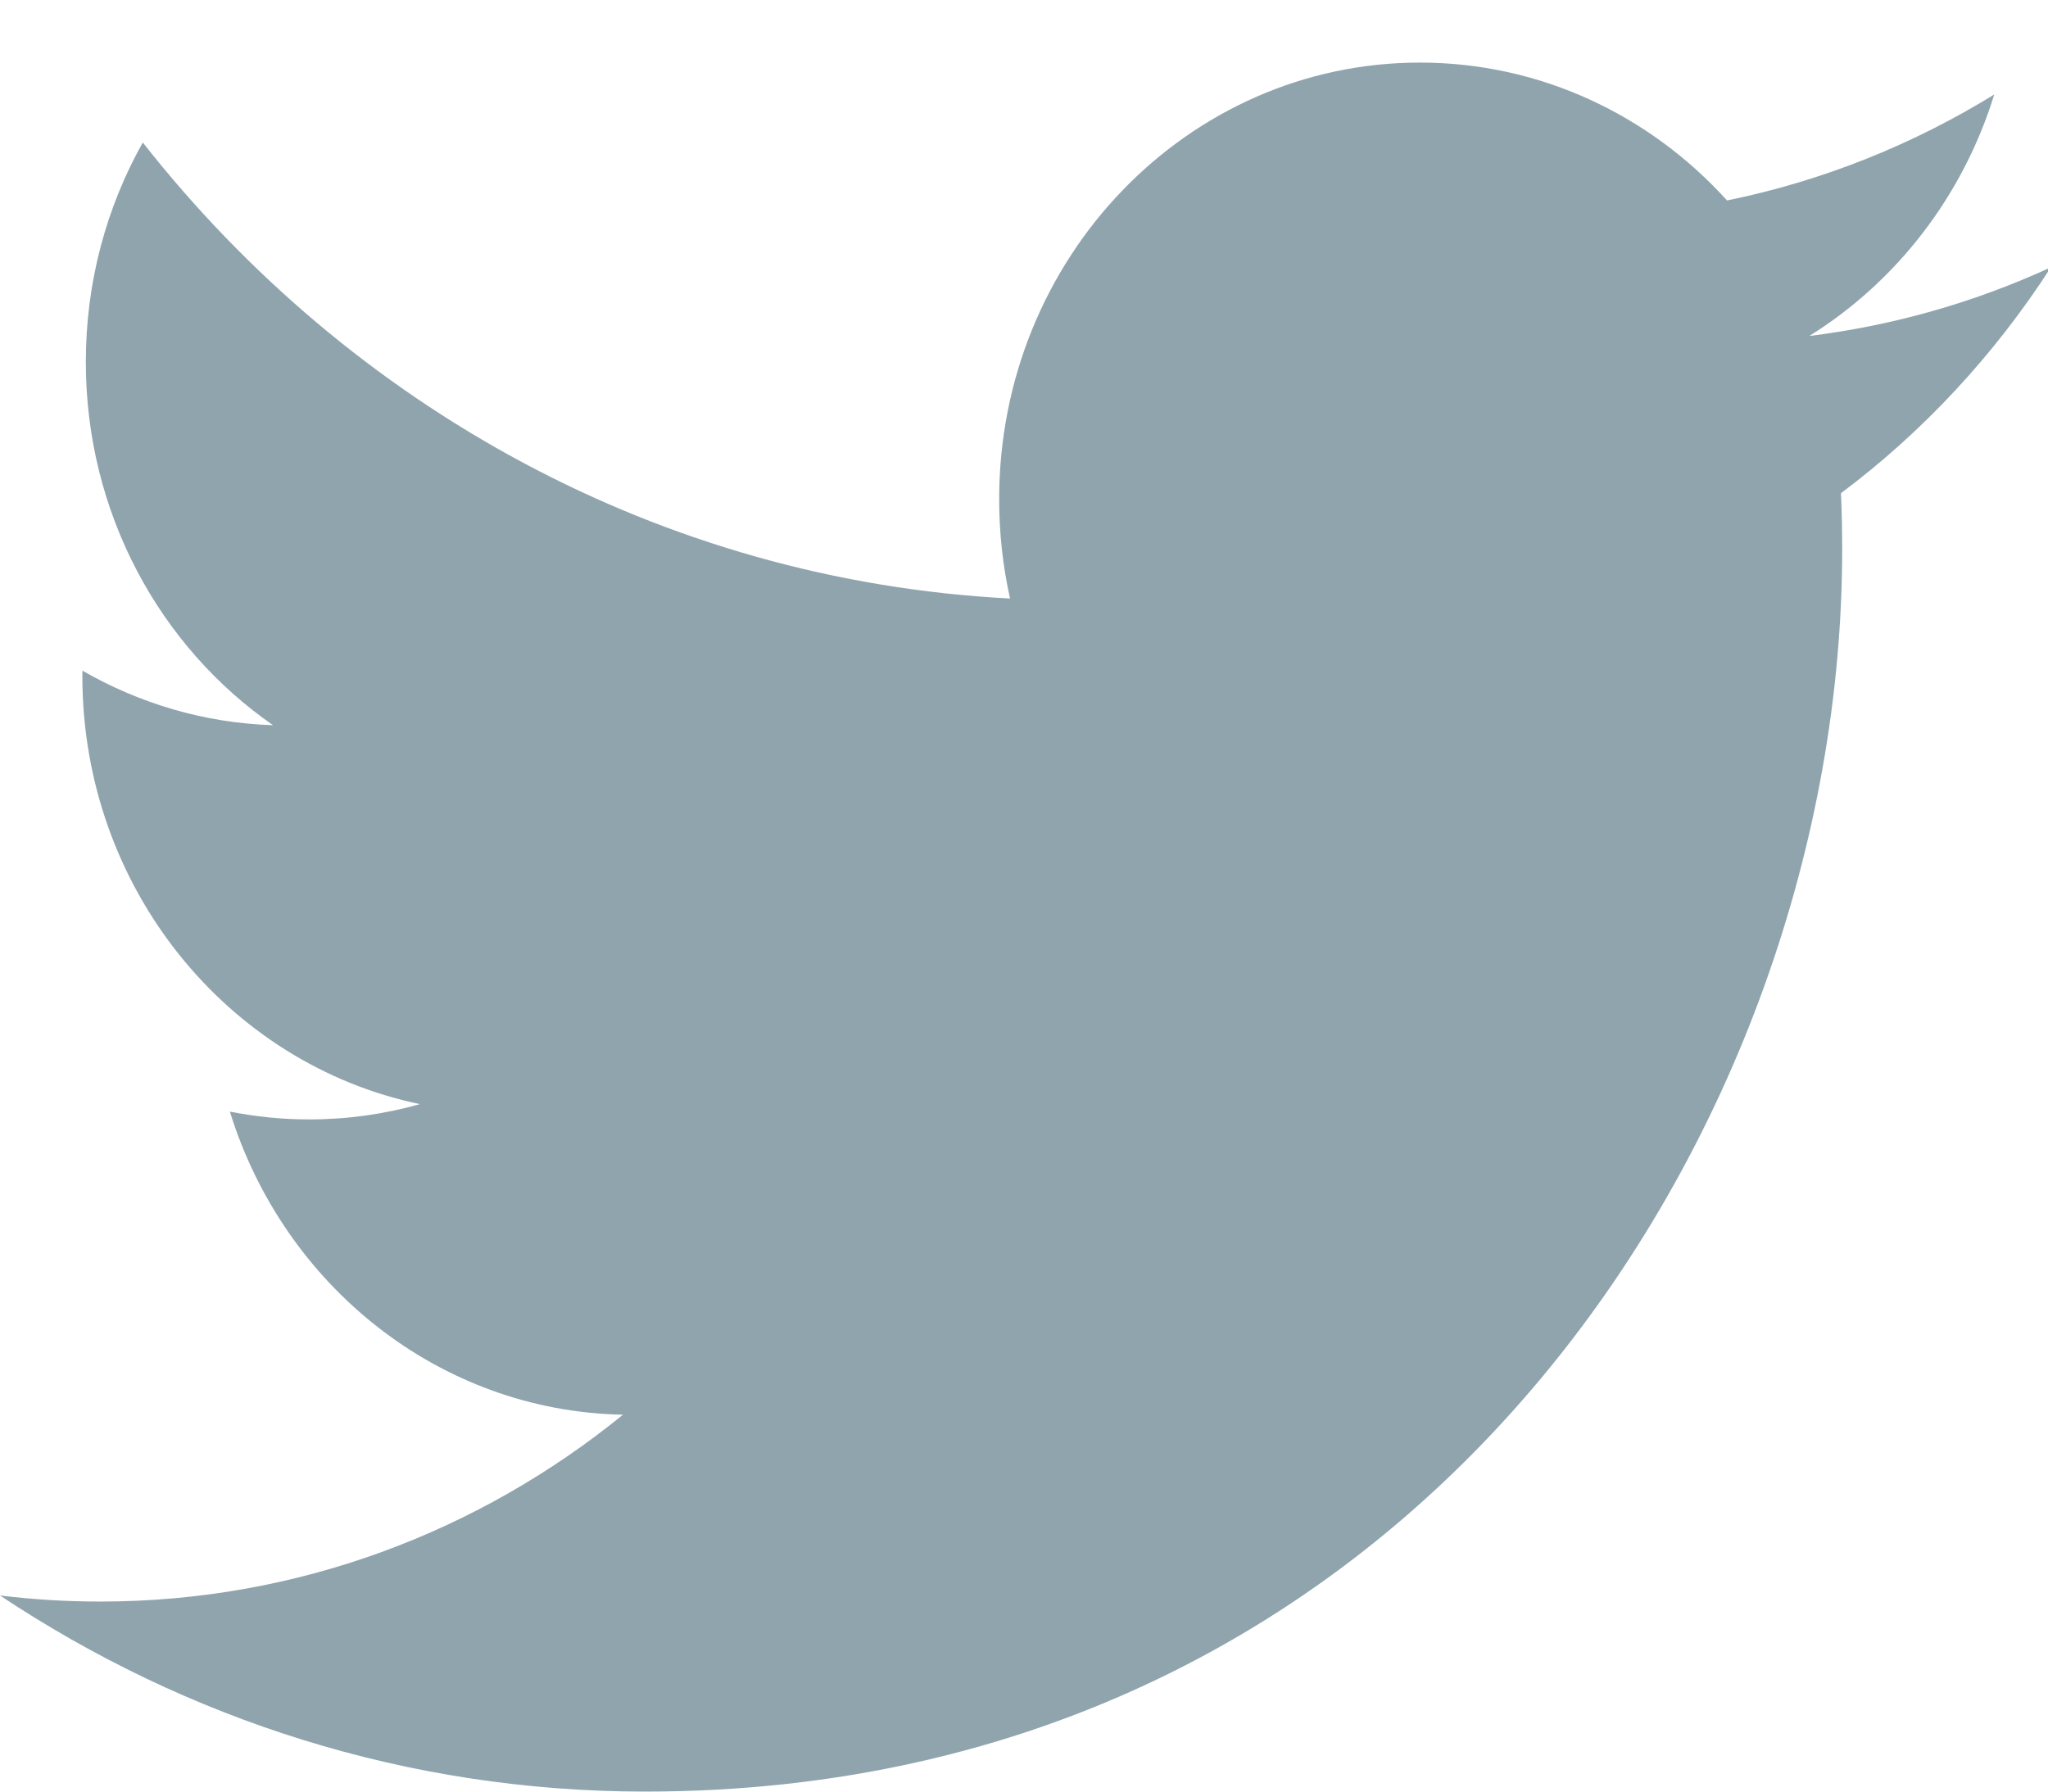
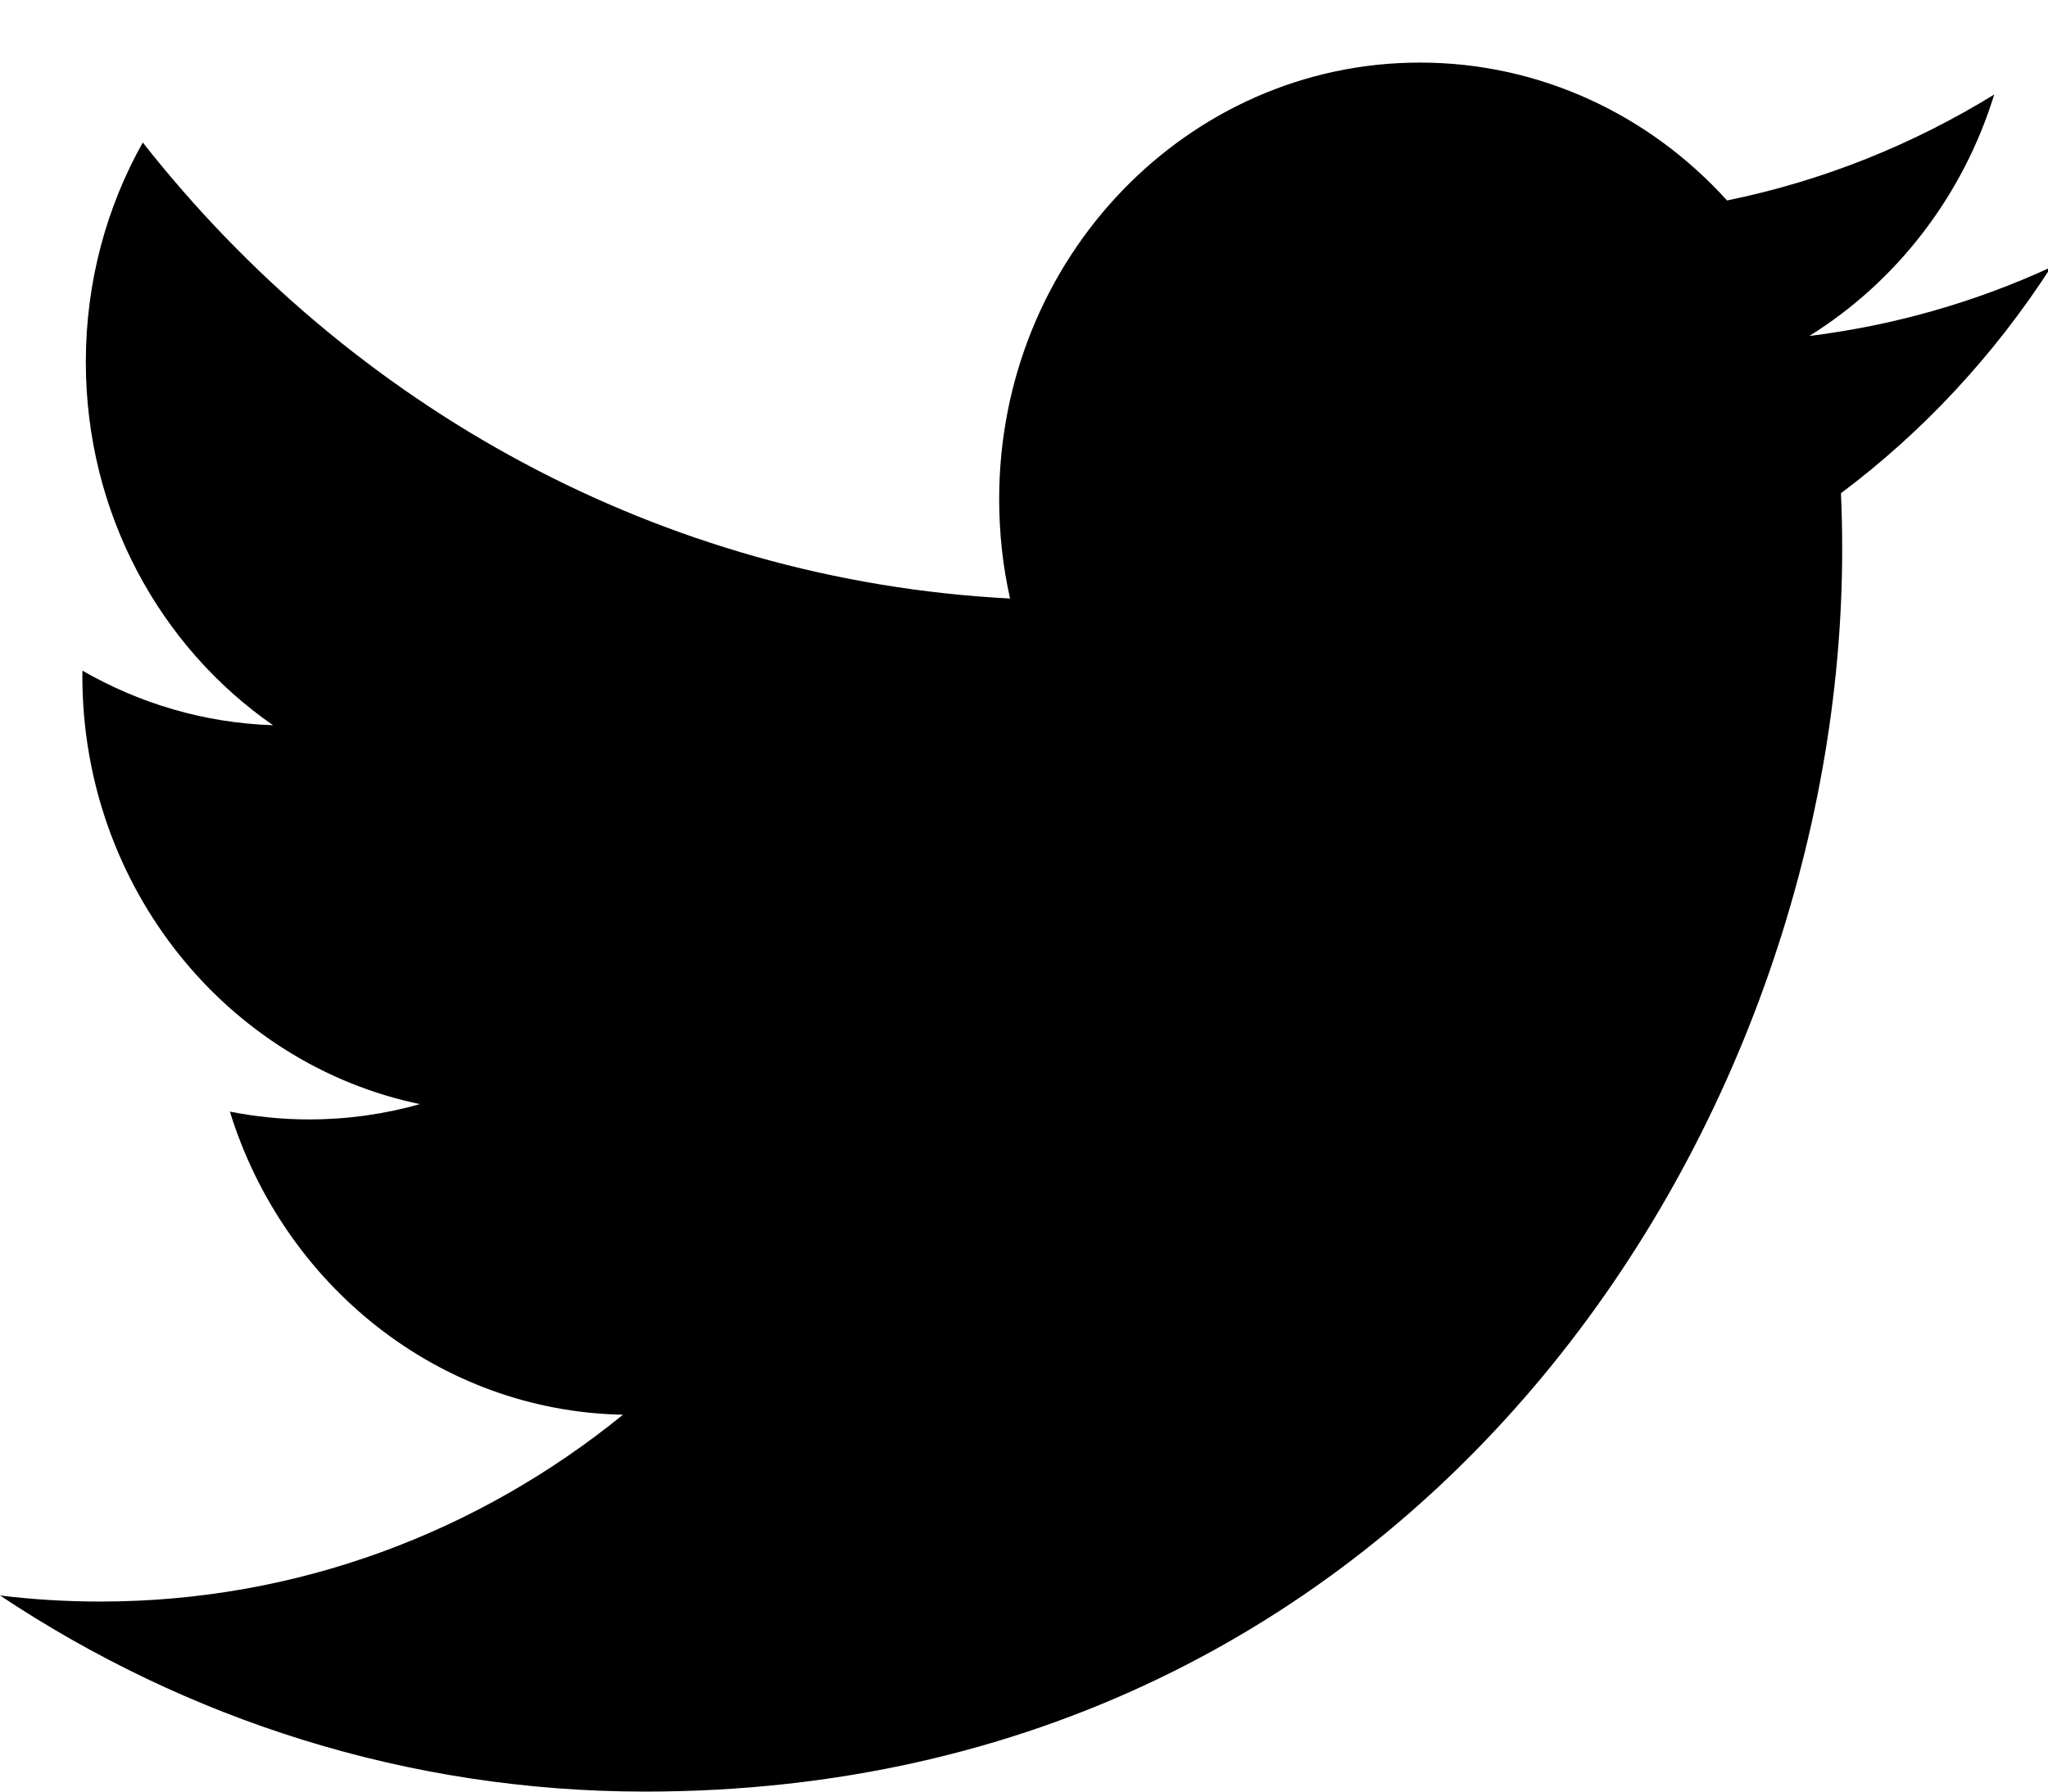
<svg xmlns="http://www.w3.org/2000/svg" width="32px" height="28px" viewBox="0 0 32 28" version="1.1">
-   <g id="Page-1" stroke="none" stroke-width="1" fill="none" fill-rule="evenodd">
-     <g transform="translate(0, 1)">
-       <path d="M10.078,27 C6.365,27 2.91,25.871 0,23.935 C0.514,23.998 1.038,24.03 1.568,24.03 C4.649,24.03 7.483,22.94 9.734,21.11 C6.857,21.055 4.429,19.083 3.592,16.373 C3.993,16.452 4.405,16.495 4.829,16.495 C5.429,16.495 6.009,16.412 6.561,16.256 C3.553,15.629 1.287,12.872 1.287,9.567 C1.287,9.538 1.287,9.51 1.288,9.481 C2.174,9.992 3.188,10.299 4.266,10.334 C2.502,9.111 1.341,7.023 1.341,4.657 C1.341,3.406 1.665,2.235 2.231,1.227 C5.474,5.354 10.318,8.07 15.782,8.354 C15.67,7.855 15.612,7.335 15.612,6.8 C15.612,3.033 18.556,-0.022 22.187,-0.022 C24.077,-0.022 25.786,0.807 26.985,2.133 C28.483,1.827 29.89,1.259 31.16,0.477 C30.669,2.07 29.627,3.407 28.27,4.251 C29.6,4.086 30.867,3.72 32.046,3.177 C31.164,4.545 30.05,5.747 28.765,6.708 C28.778,7.001 28.784,7.295 28.784,7.591 C28.784,16.605 22.171,27 10.078,27" fill="#90A4AE" />
-     </g>
+   <g transform="translate(0, 1)">
+     <path d="M10.078,27 C6.365,27 2.91,25.871 0,23.935 C0.514,23.998 1.038,24.03 1.568,24.03 C4.649,24.03 7.483,22.94 9.734,21.11 C6.857,21.055 4.429,19.083 3.592,16.373 C3.993,16.452 4.405,16.495 4.829,16.495 C5.429,16.495 6.009,16.412 6.561,16.256 C3.553,15.629 1.287,12.872 1.287,9.567 C1.287,9.538 1.287,9.51 1.288,9.481 C2.174,9.992 3.188,10.299 4.266,10.334 C2.502,9.111 1.341,7.023 1.341,4.657 C1.341,3.406 1.665,2.235 2.231,1.227 C5.474,5.354 10.318,8.07 15.782,8.354 C15.67,7.855 15.612,7.335 15.612,6.8 C15.612,3.033 18.556,-0.022 22.187,-0.022 C24.077,-0.022 25.786,0.807 26.985,2.133 C28.483,1.827 29.89,1.259 31.16,0.477 C30.669,2.07 29.627,3.407 28.27,4.251 C29.6,4.086 30.867,3.72 32.046,3.177 C31.164,4.545 30.05,5.747 28.765,6.708 C28.778,7.001 28.784,7.295 28.784,7.591 C28.784,16.605 22.171,27 10.078,27" />
  </g>
</svg>
